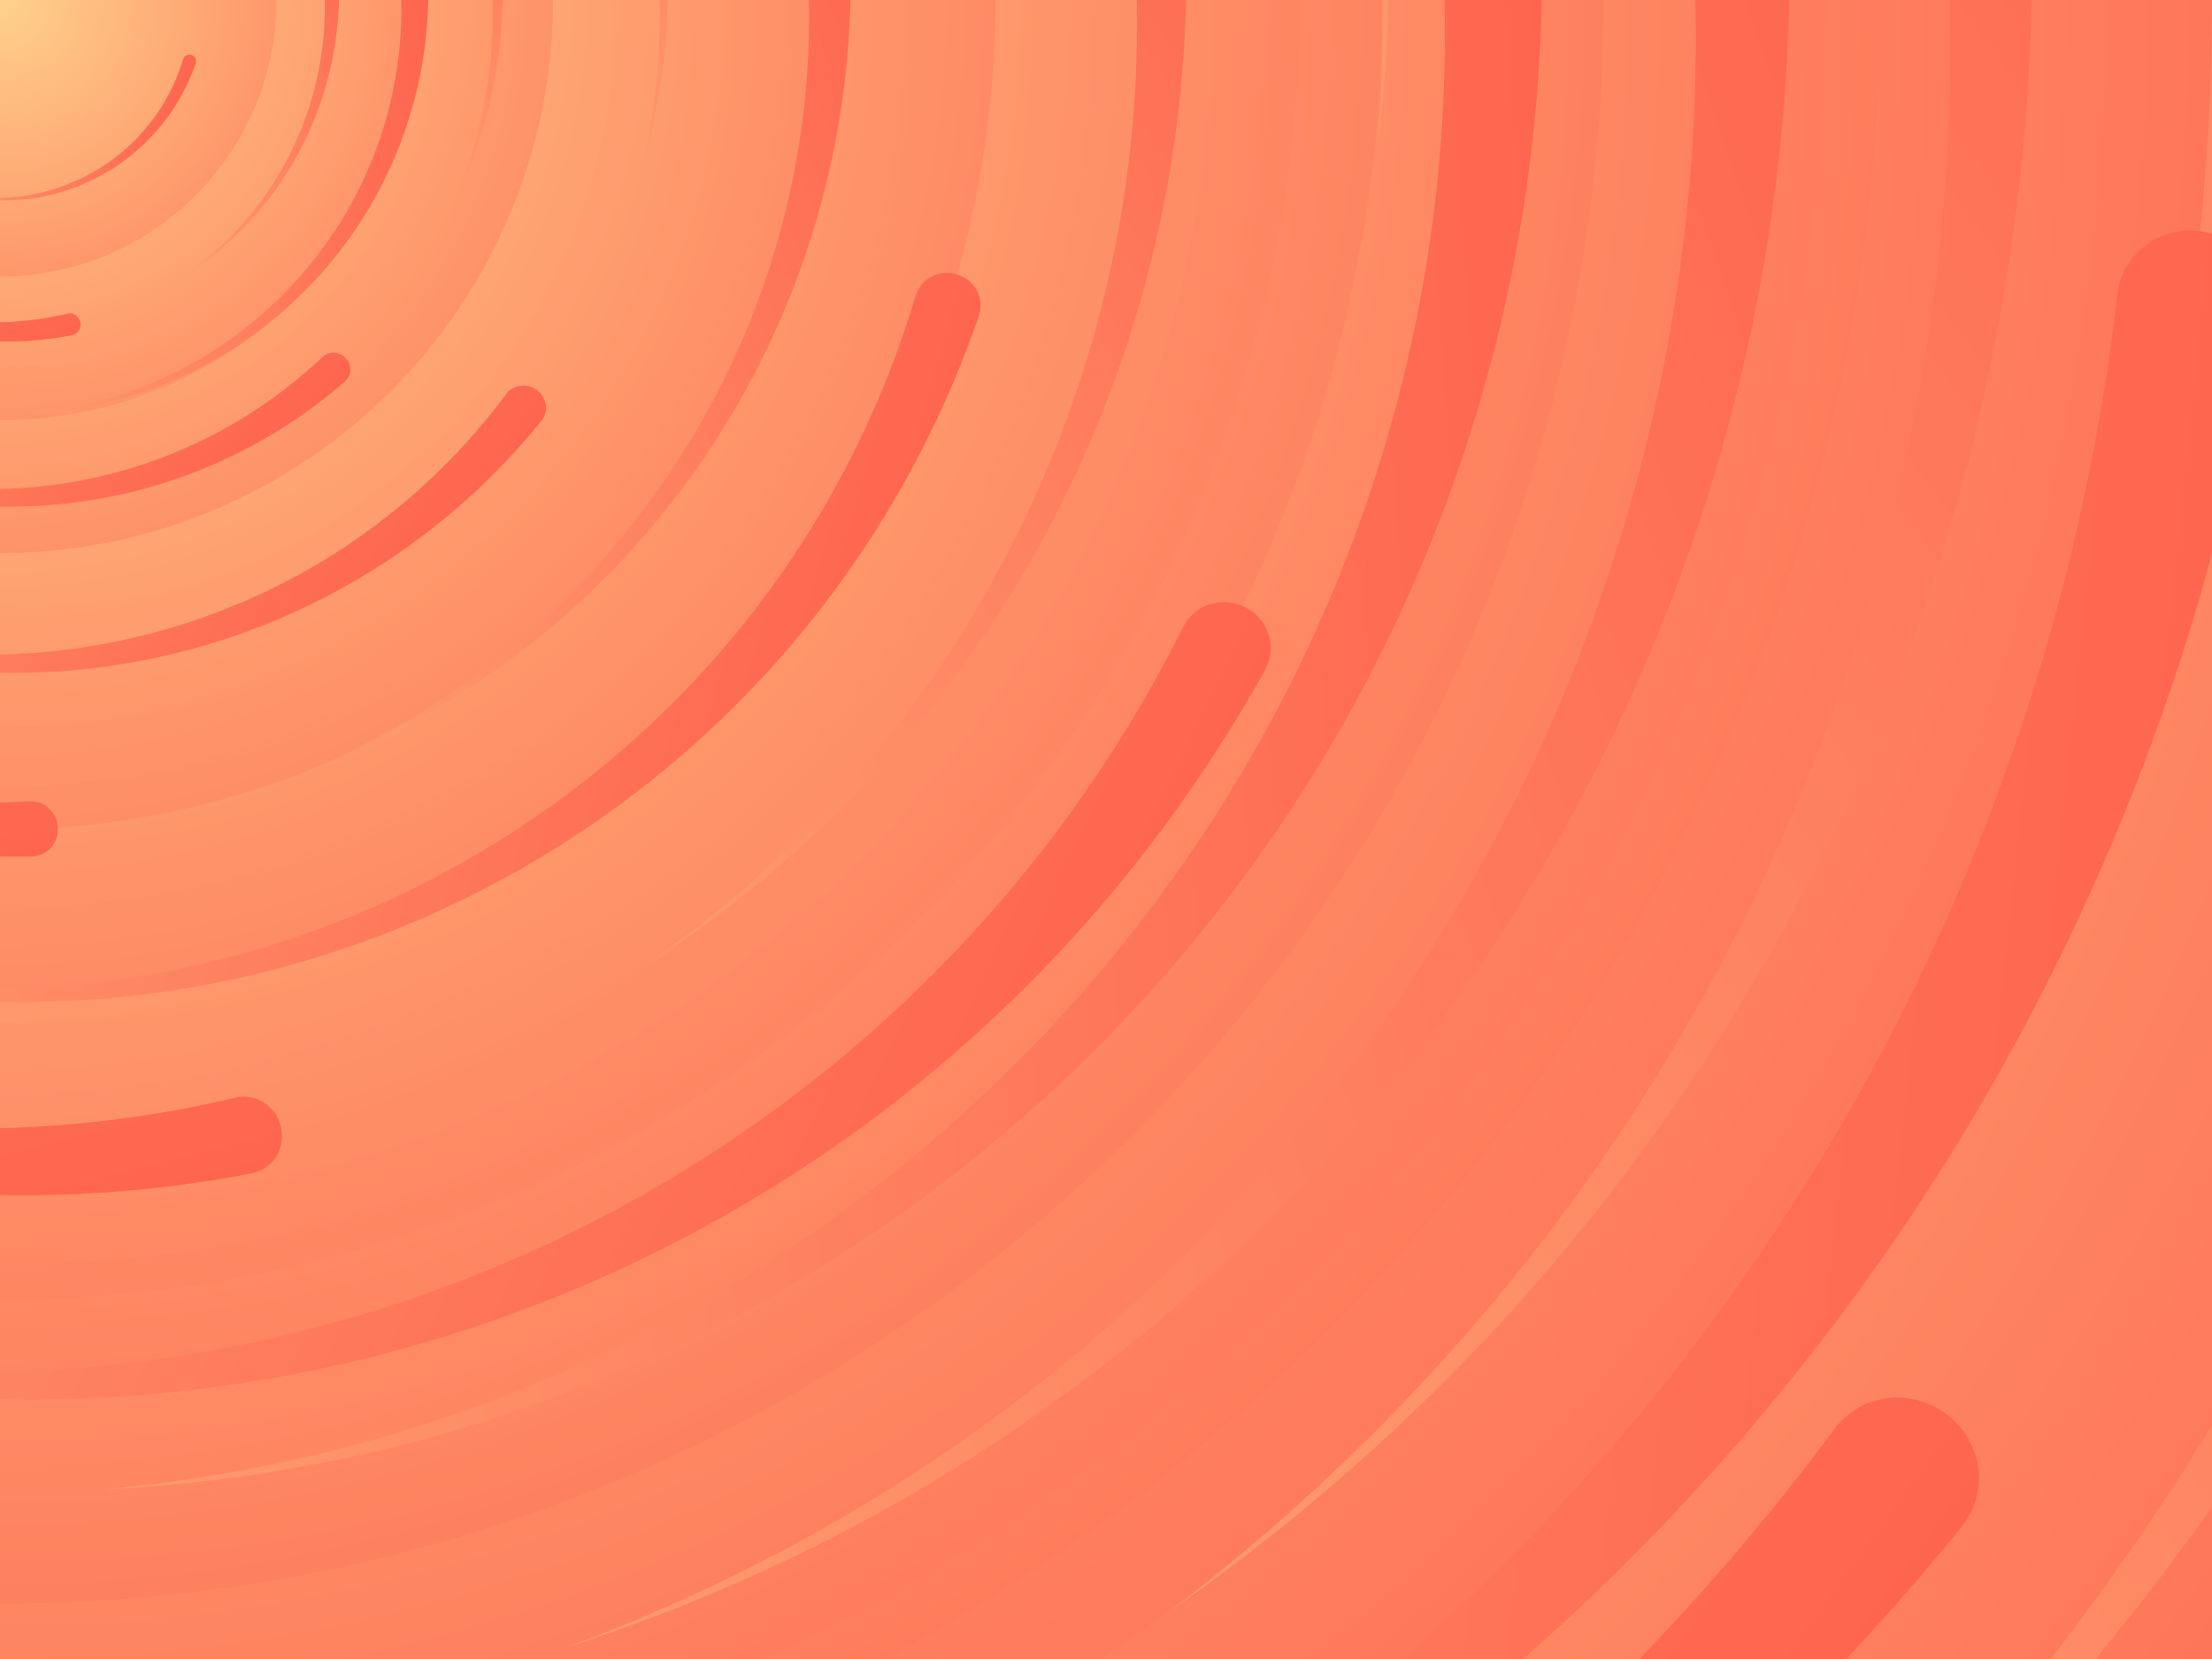
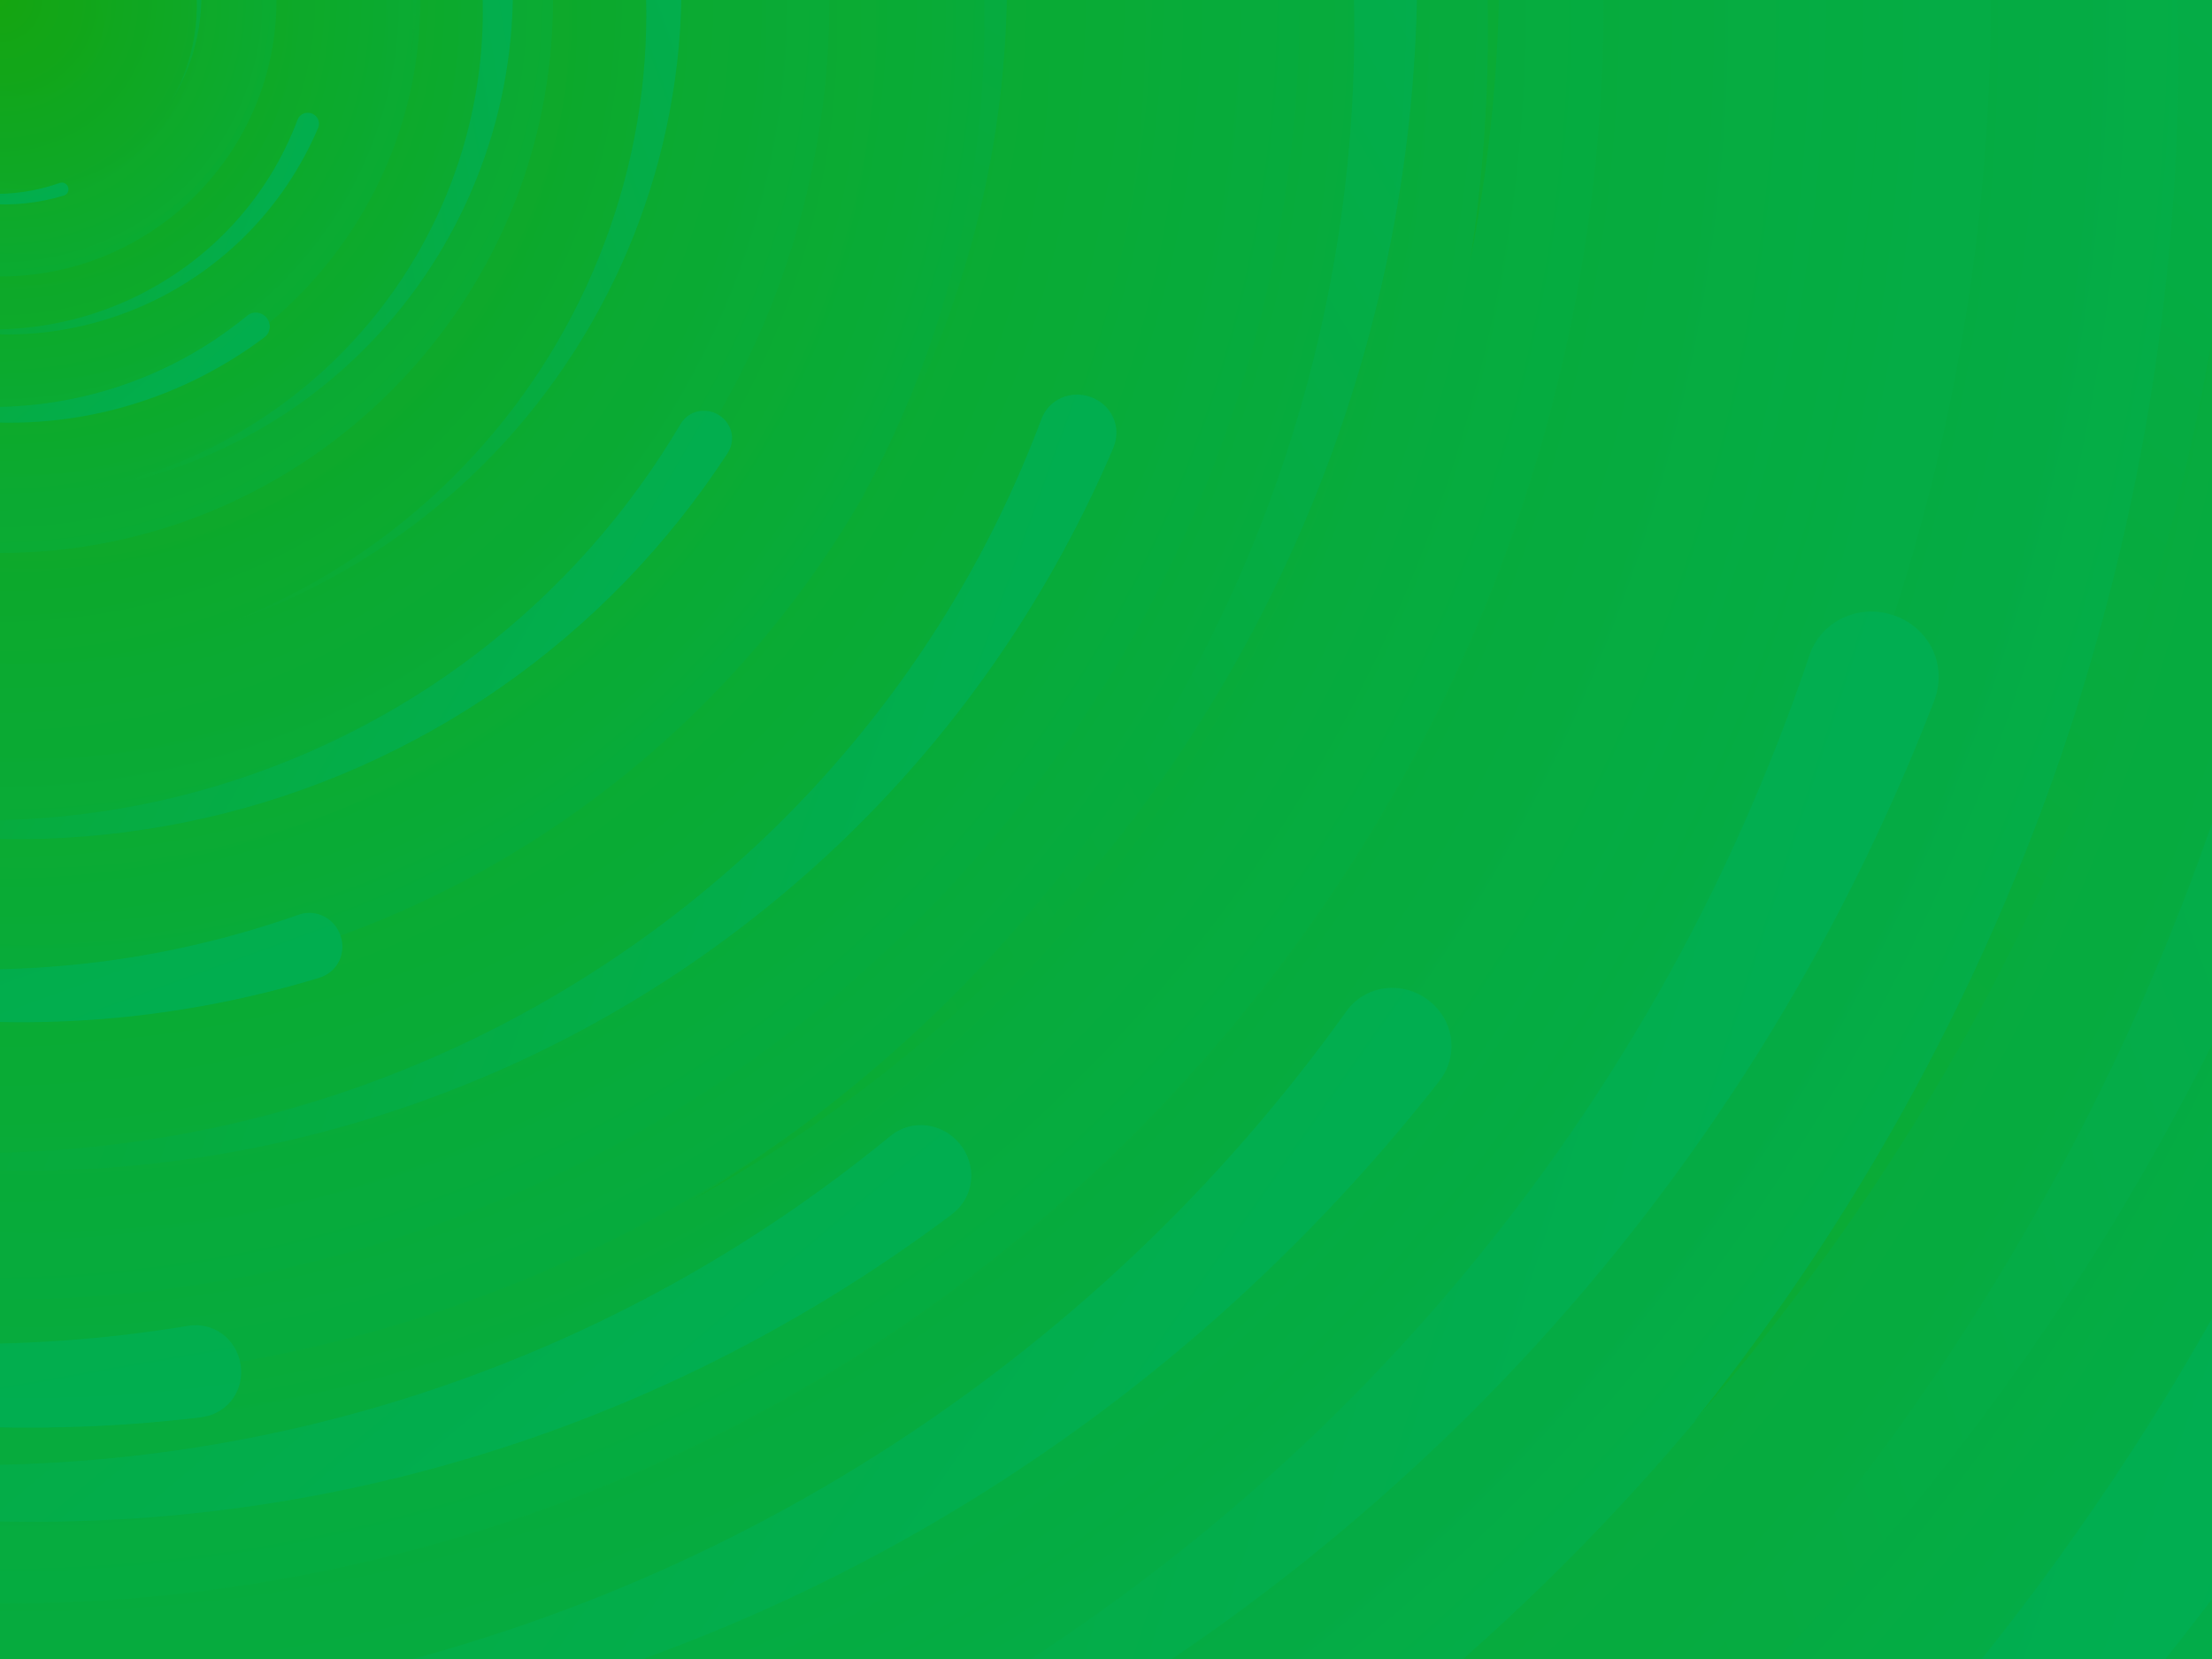
<svg xmlns="http://www.w3.org/2000/svg" viewBox="0 0 2000 1500">
-   <rect fill="#FE654F" width="2000" height="1500" />
+   <rect fill="#00AF54" width="2000" height="1500" />
  <defs>
    <radialGradient id="a" gradientUnits="objectBoundingBox">
-       <stop offset="0" stop-color="#FED18C" />
-       <stop offset="1" stop-color="#FE654F" />
+       <stop offset="0" stop-color="#15A510" />
+       <stop offset="1" stop-color="#00AF54" />
    </radialGradient>
    <linearGradient id="b" gradientUnits="userSpaceOnUse" x1="0" y1="750" x2="1550" y2="750">
-       <stop offset="0" stop-color="#fe9b6e" />
-       <stop offset="1" stop-color="#FE654F" />
+       <stop offset="0" stop-color="#0baa32" />
+       <stop offset="1" stop-color="#00AF54" />
    </linearGradient>
    <path id="s" fill="url(#b)" d="M1549.2 51.6c-5.4 99.1-20.2 197.6-44.2 293.6c-24.1 96-57.4 189.4-99.3 278.6c-41.9 89.2-92.4 174.1-150.3 253.3c-58 79.2-123.4 152.6-195.1 219c-71.7 66.4-149.6 125.8-232.2 177.2c-82.7 51.4-170.1 94.7-260.7 129.1c-90.6 34.4-184.4 60-279.5 76.3C192.6 1495 96.1 1502 0 1500c96.1-2.1 191.8-13.3 285.4-33.6c93.6-20.2 185-49.5 272.5-87.2c87.6-37.7 171.3-83.8 249.6-137.3c78.4-53.5 151.5-114.5 217.9-181.7c66.5-67.2 126.4-140.7 178.6-218.9c52.3-78.3 96.9-161.4 133-247.9c36.1-86.5 63.8-176.2 82.6-267.6c18.8-91.4 28.6-184.4 29.6-277.4c0.3-27.6 23.2-48.7 50.8-48.4s49.5 21.8 49.2 49.5c0 0.7 0 1.3-0.1 2L1549.2 51.6z" />
    <g id="g">
      <use href="#s" transform="scale(0.12) rotate(60)" />
      <use href="#s" transform="scale(0.2) rotate(10)" />
      <use href="#s" transform="scale(0.25) rotate(40)" />
      <use href="#s" transform="scale(0.3) rotate(-20)" />
      <use href="#s" transform="scale(0.4) rotate(-30)" />
      <use href="#s" transform="scale(0.5) rotate(20)" />
      <use href="#s" transform="scale(0.6) rotate(60)" />
      <use href="#s" transform="scale(0.7) rotate(10)" />
      <use href="#s" transform="scale(0.835) rotate(-40)" />
      <use href="#s" transform="scale(0.9) rotate(40)" />
      <use href="#s" transform="scale(1.05) rotate(25)" />
      <use href="#s" transform="scale(1.2) rotate(8)" />
      <use href="#s" transform="scale(1.333) rotate(-60)" />
      <use href="#s" transform="scale(1.45) rotate(-30)" />
      <use href="#s" transform="scale(1.6) rotate(10)" />
    </g>
  </defs>
-   <g transform="">
-     <g transform="">
+   <g transform="rotate(0 0 0)">
+     <g transform="rotate(0 0 0)">
      <circle fill="url(#a)" r="3000" />
      <g opacity="0.5">
        <circle fill="url(#a)" r="2000" />
        <circle fill="url(#a)" r="1800" />
        <circle fill="url(#a)" r="1700" />
        <circle fill="url(#a)" r="1651" />
        <circle fill="url(#a)" r="1450" />
        <circle fill="url(#a)" r="1250" />
        <circle fill="url(#a)" r="1175" />
        <circle fill="url(#a)" r="900" />
        <circle fill="url(#a)" r="750" />
        <circle fill="url(#a)" r="500" />
        <circle fill="url(#a)" r="380" />
        <circle fill="url(#a)" r="250" />
      </g>
-       <g transform="rotate(-54 0 0)">
+       <g transform="rotate(0 0 0)">
        <use href="#g" transform="rotate(10)" />
        <use href="#g" transform="rotate(120)" />
        <use href="#g" transform="rotate(240)" />
      </g>
-       <circle fill-opacity="0" fill="url(#a)" r="3000" />
+       <circle fill-opacity="0.1" fill="url(#a)" r="3000" />
    </g>
  </g>
</svg>
